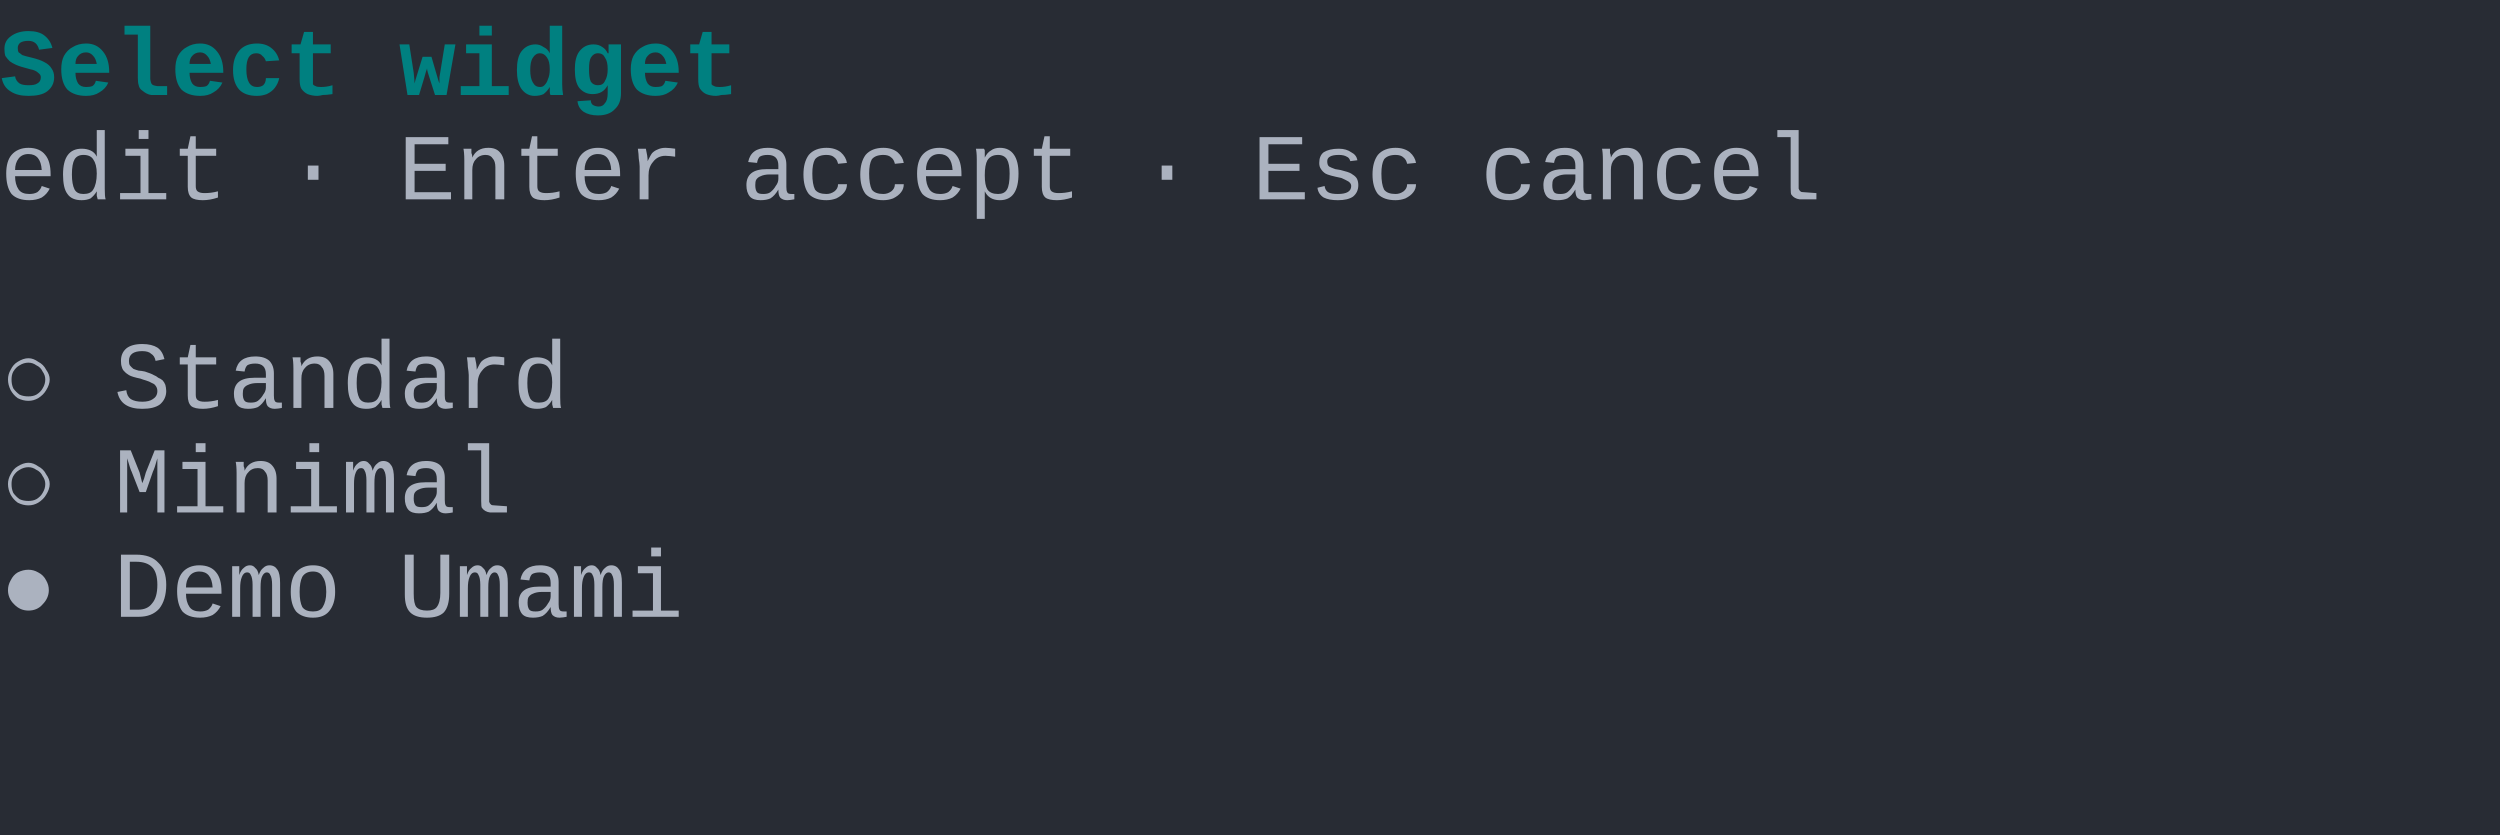
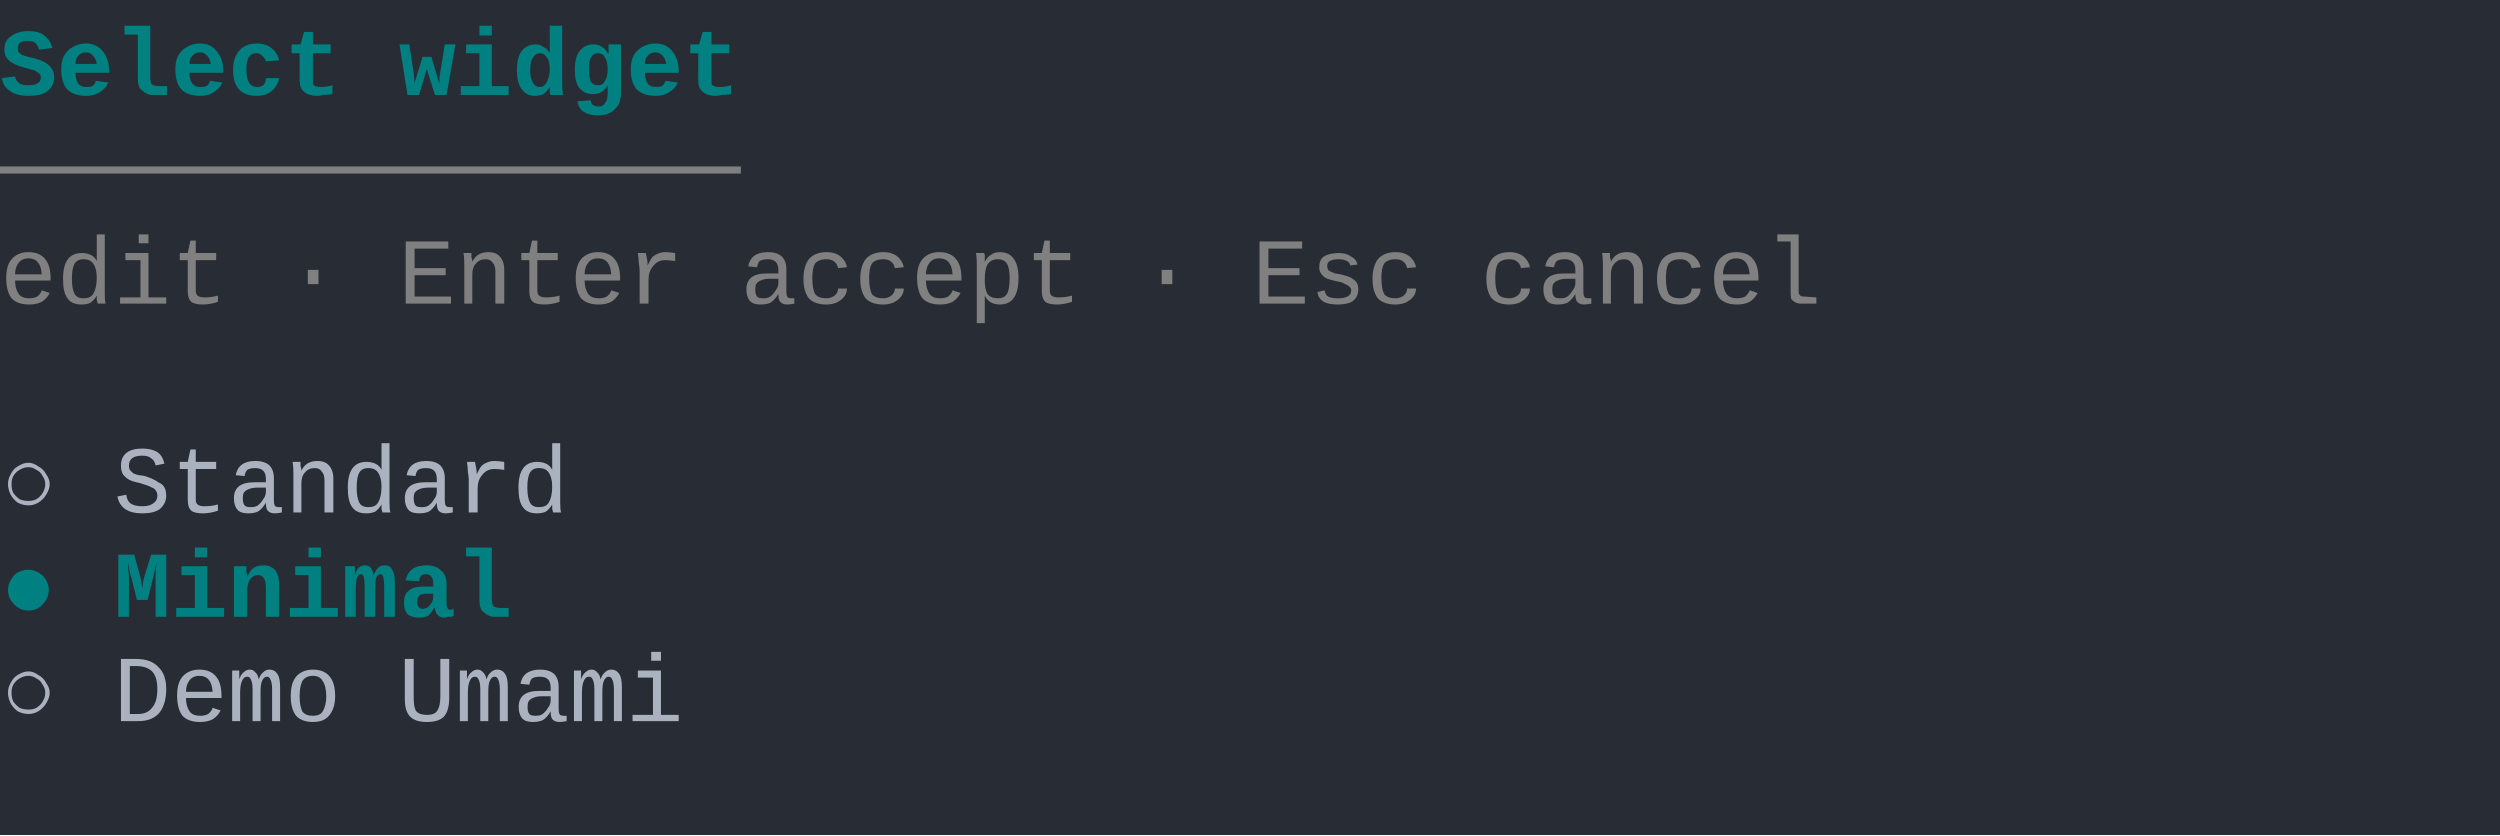
<svg xmlns="http://www.w3.org/2000/svg" xmlns:xlink="http://www.w3.org/1999/xlink" width="440" height="146.96">
  <rect width="440" height="146.96" rx="0" ry="0" class="a" />
  <svg height="146.96" viewBox="0 0 44 14.696" width="440">
-     <style>.a{fill:rgb(40,44,52)}.b{font-family:Consolas,"Courier New",Courier,"Liberation Mono",monospace}.c{fill:transparent}.d{fill:rgb(0,128,128);font-weight:bold;white-space:pre}.e{fill:rgb(171,178,191);white-space:pre}</style>
+     <style>.a{fill:rgb(40,44,52)}.b{font-family:Consolas,"Courier New",Courier,"Liberation Mono",monospace}.c{fill:transparent}.d{fill:rgb(0,128,128);font-weight:bold;white-space:pre}.e{fill:rgb(128,128,128);white-space:pre}.f{fill:rgb(171,178,191);white-space:pre}</style>
    <g font-family="Consolas, &quot;Courier New&quot;, Courier, &quot;Liberation Mono&quot;, monospace" font-size="1.67" class="b">
      <defs>
        <symbol id="a">
          <rect height="8" width="44" x="0" y="0" class="c" />
        </symbol>
      </defs>
      <rect height="14.696" width="44" class="a" />
      <svg x="0" y="0" width="44">
        <svg x="0">
          <use xlink:href="#a" />
          <text x="0" y="1.67" class="d">Select</text>
          <text x="7.014" y="1.67" class="d">widget</text>
-           <text x="0" y="3.507" class="e">edit</text>
-           <text x="5.01" y="3.507" class="e">·</text>
-           <text x="7.014" y="3.507" class="e">Enter</text>
-           <text x="13.026" y="3.507" class="e">accept</text>
-           <text x="20.04" y="3.507" class="e">·</text>
-           <text x="22.044" y="3.507" class="e">Esc</text>
-           <text x="26.052" y="3.507" class="e">cancel</text>
-           <text x="0" y="7.181" class="e">○</text>
-           <text x="2.004" y="7.181" class="e">Standard</text>
-           <text x="0" y="9.018" class="e">○</text>
-           <text x="2.004" y="9.018" class="e">Minimal</text>
-           <text x="0" y="10.855" class="e">●</text>
-           <text x="2.004" y="10.855" class="e">Demo</text>
-           <text x="7.014" y="10.855" class="e">Umami</text>
+           <text x="0" y="3.507" class="e">─────────────</text>
+           <text x="0" y="5.344" class="e">edit</text>
+           <text x="5.01" y="5.344" class="e">·</text>
+           <text x="7.014" y="5.344" class="e">Enter</text>
+           <text x="13.026" y="5.344" class="e">accept</text>
+           <text x="20.04" y="5.344" class="e">·</text>
+           <text x="22.044" y="5.344" class="e">Esc</text>
+           <text x="26.052" y="5.344" class="e">cancel</text>
+           <text x="0" y="9.018" class="f">○</text>
+           <text x="2.004" y="9.018" class="f">Standard</text>
+           <text x="0" y="10.855" class="d">●</text>
+           <text x="2.004" y="10.855" class="d">Minimal</text>
+           <text x="0" y="12.692" class="f">○</text>
+           <text x="2.004" y="12.692" class="f">Demo</text>
+           <text x="7.014" y="12.692" class="f">Umami</text>
        </svg>
      </svg>
    </g>
  </svg>
</svg>
